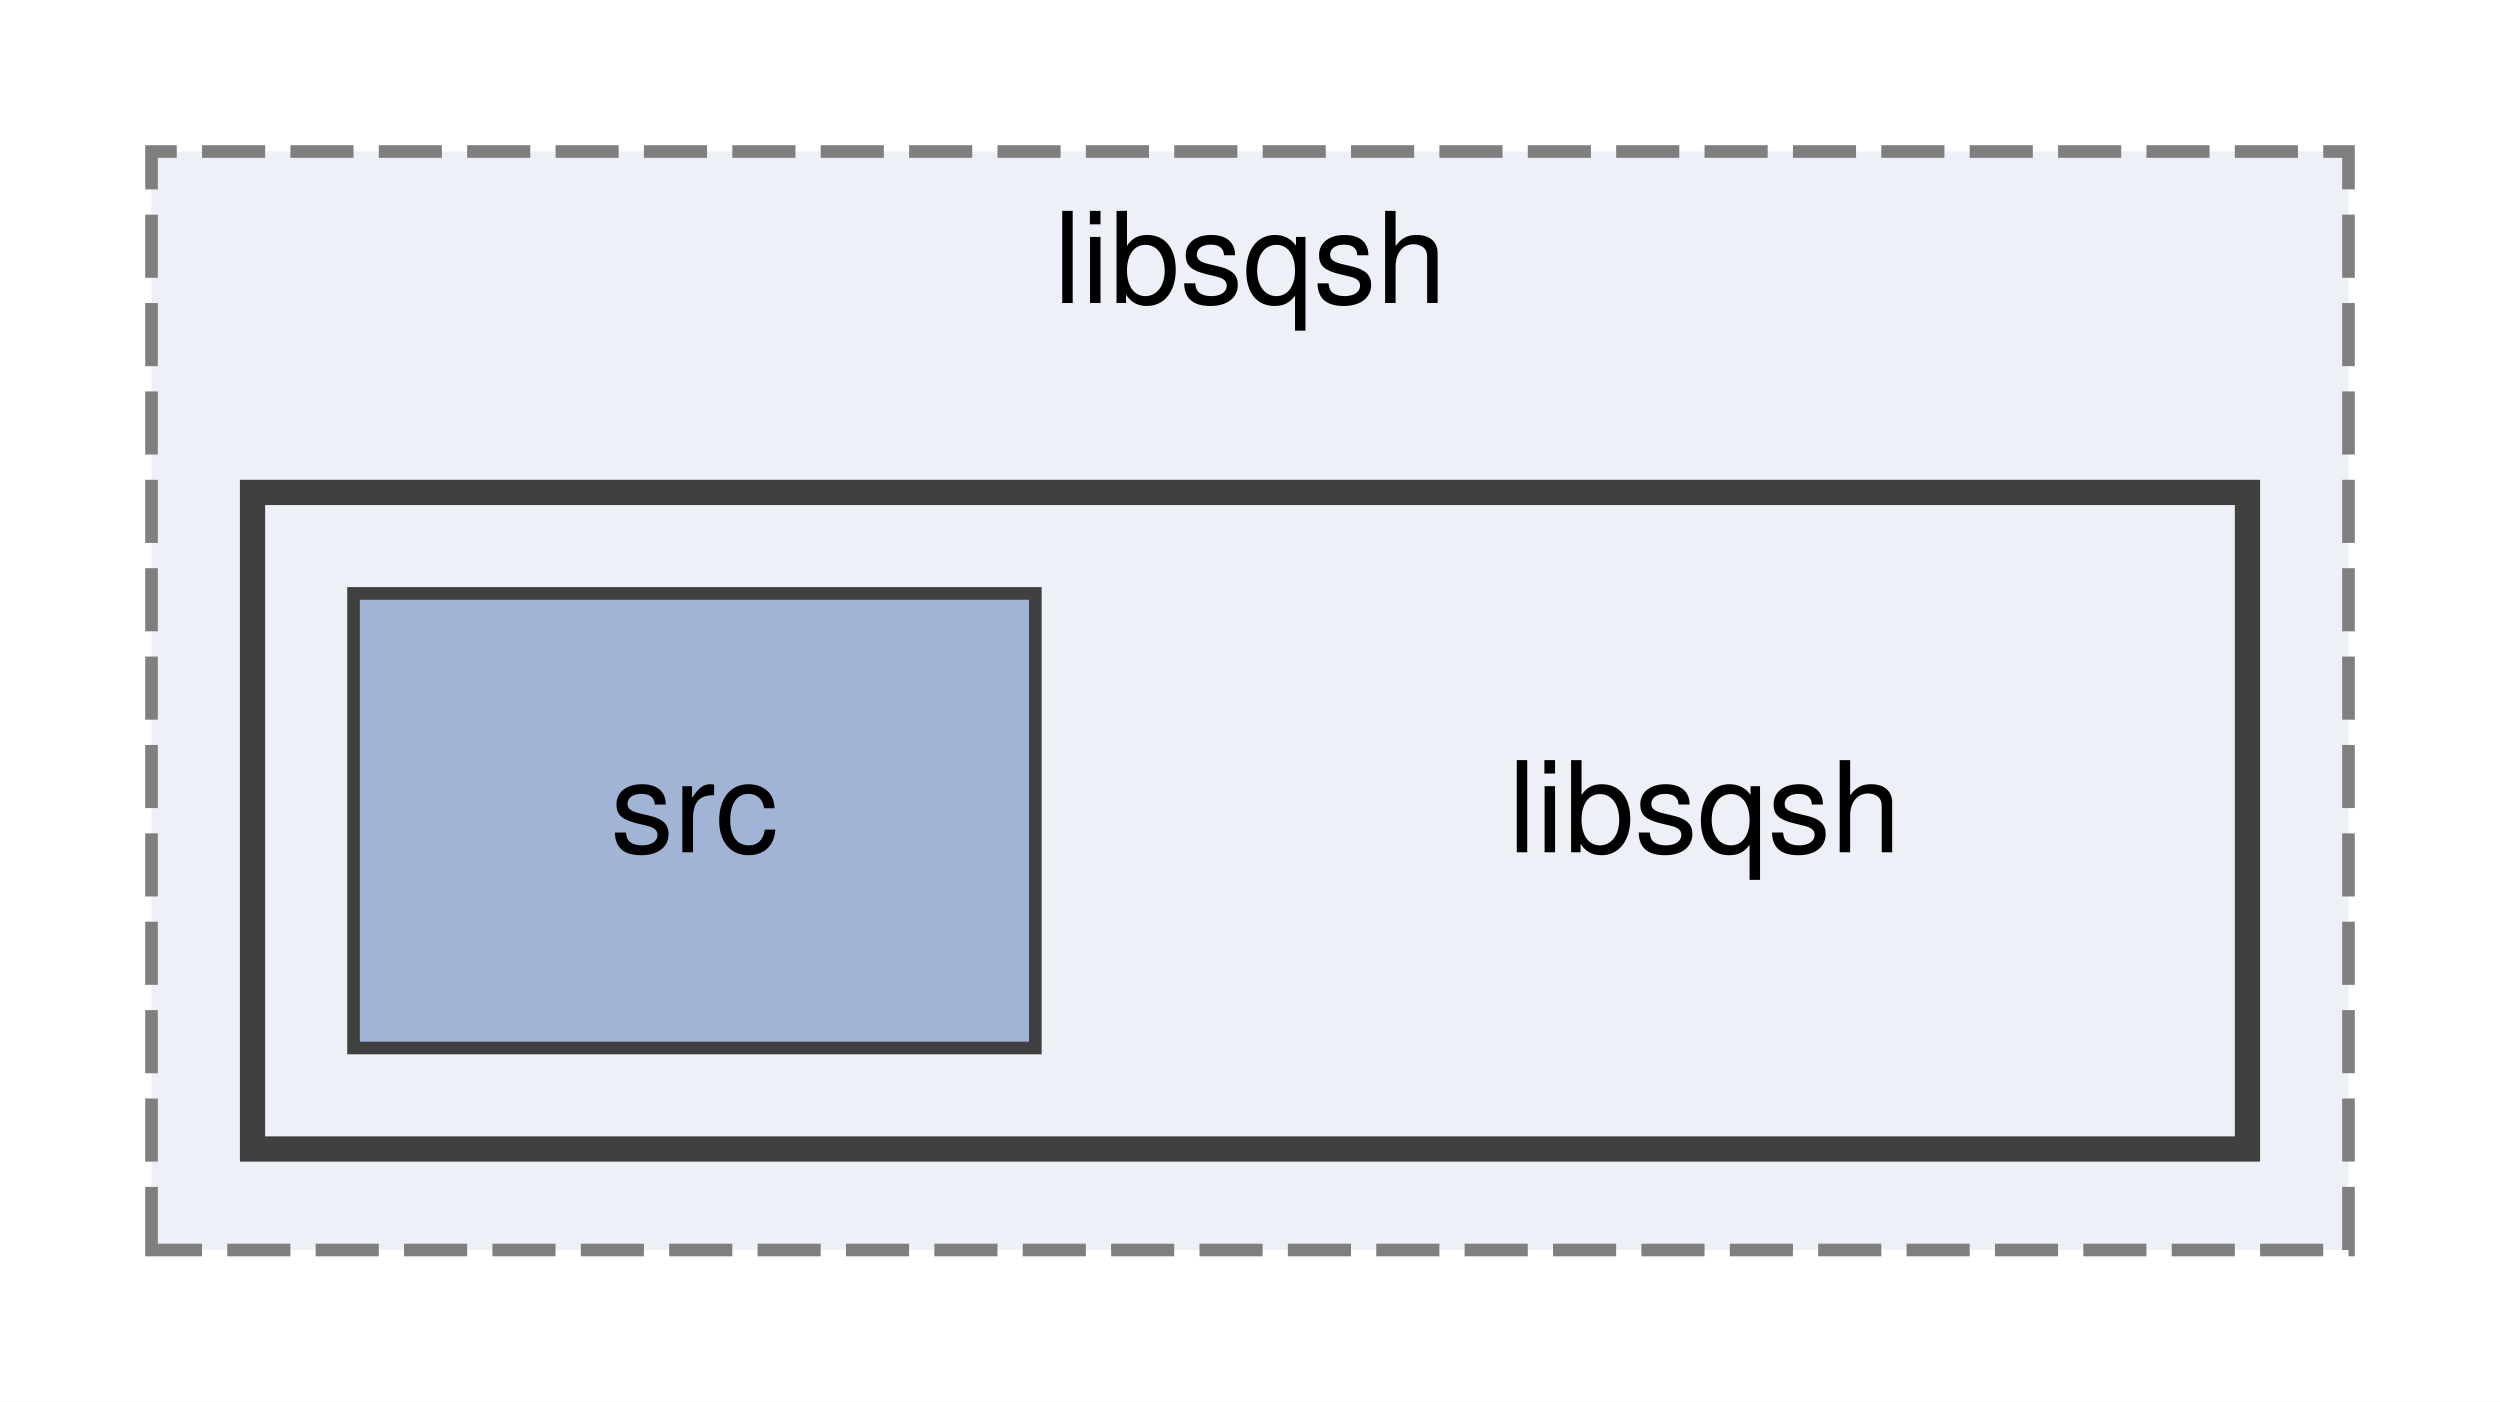
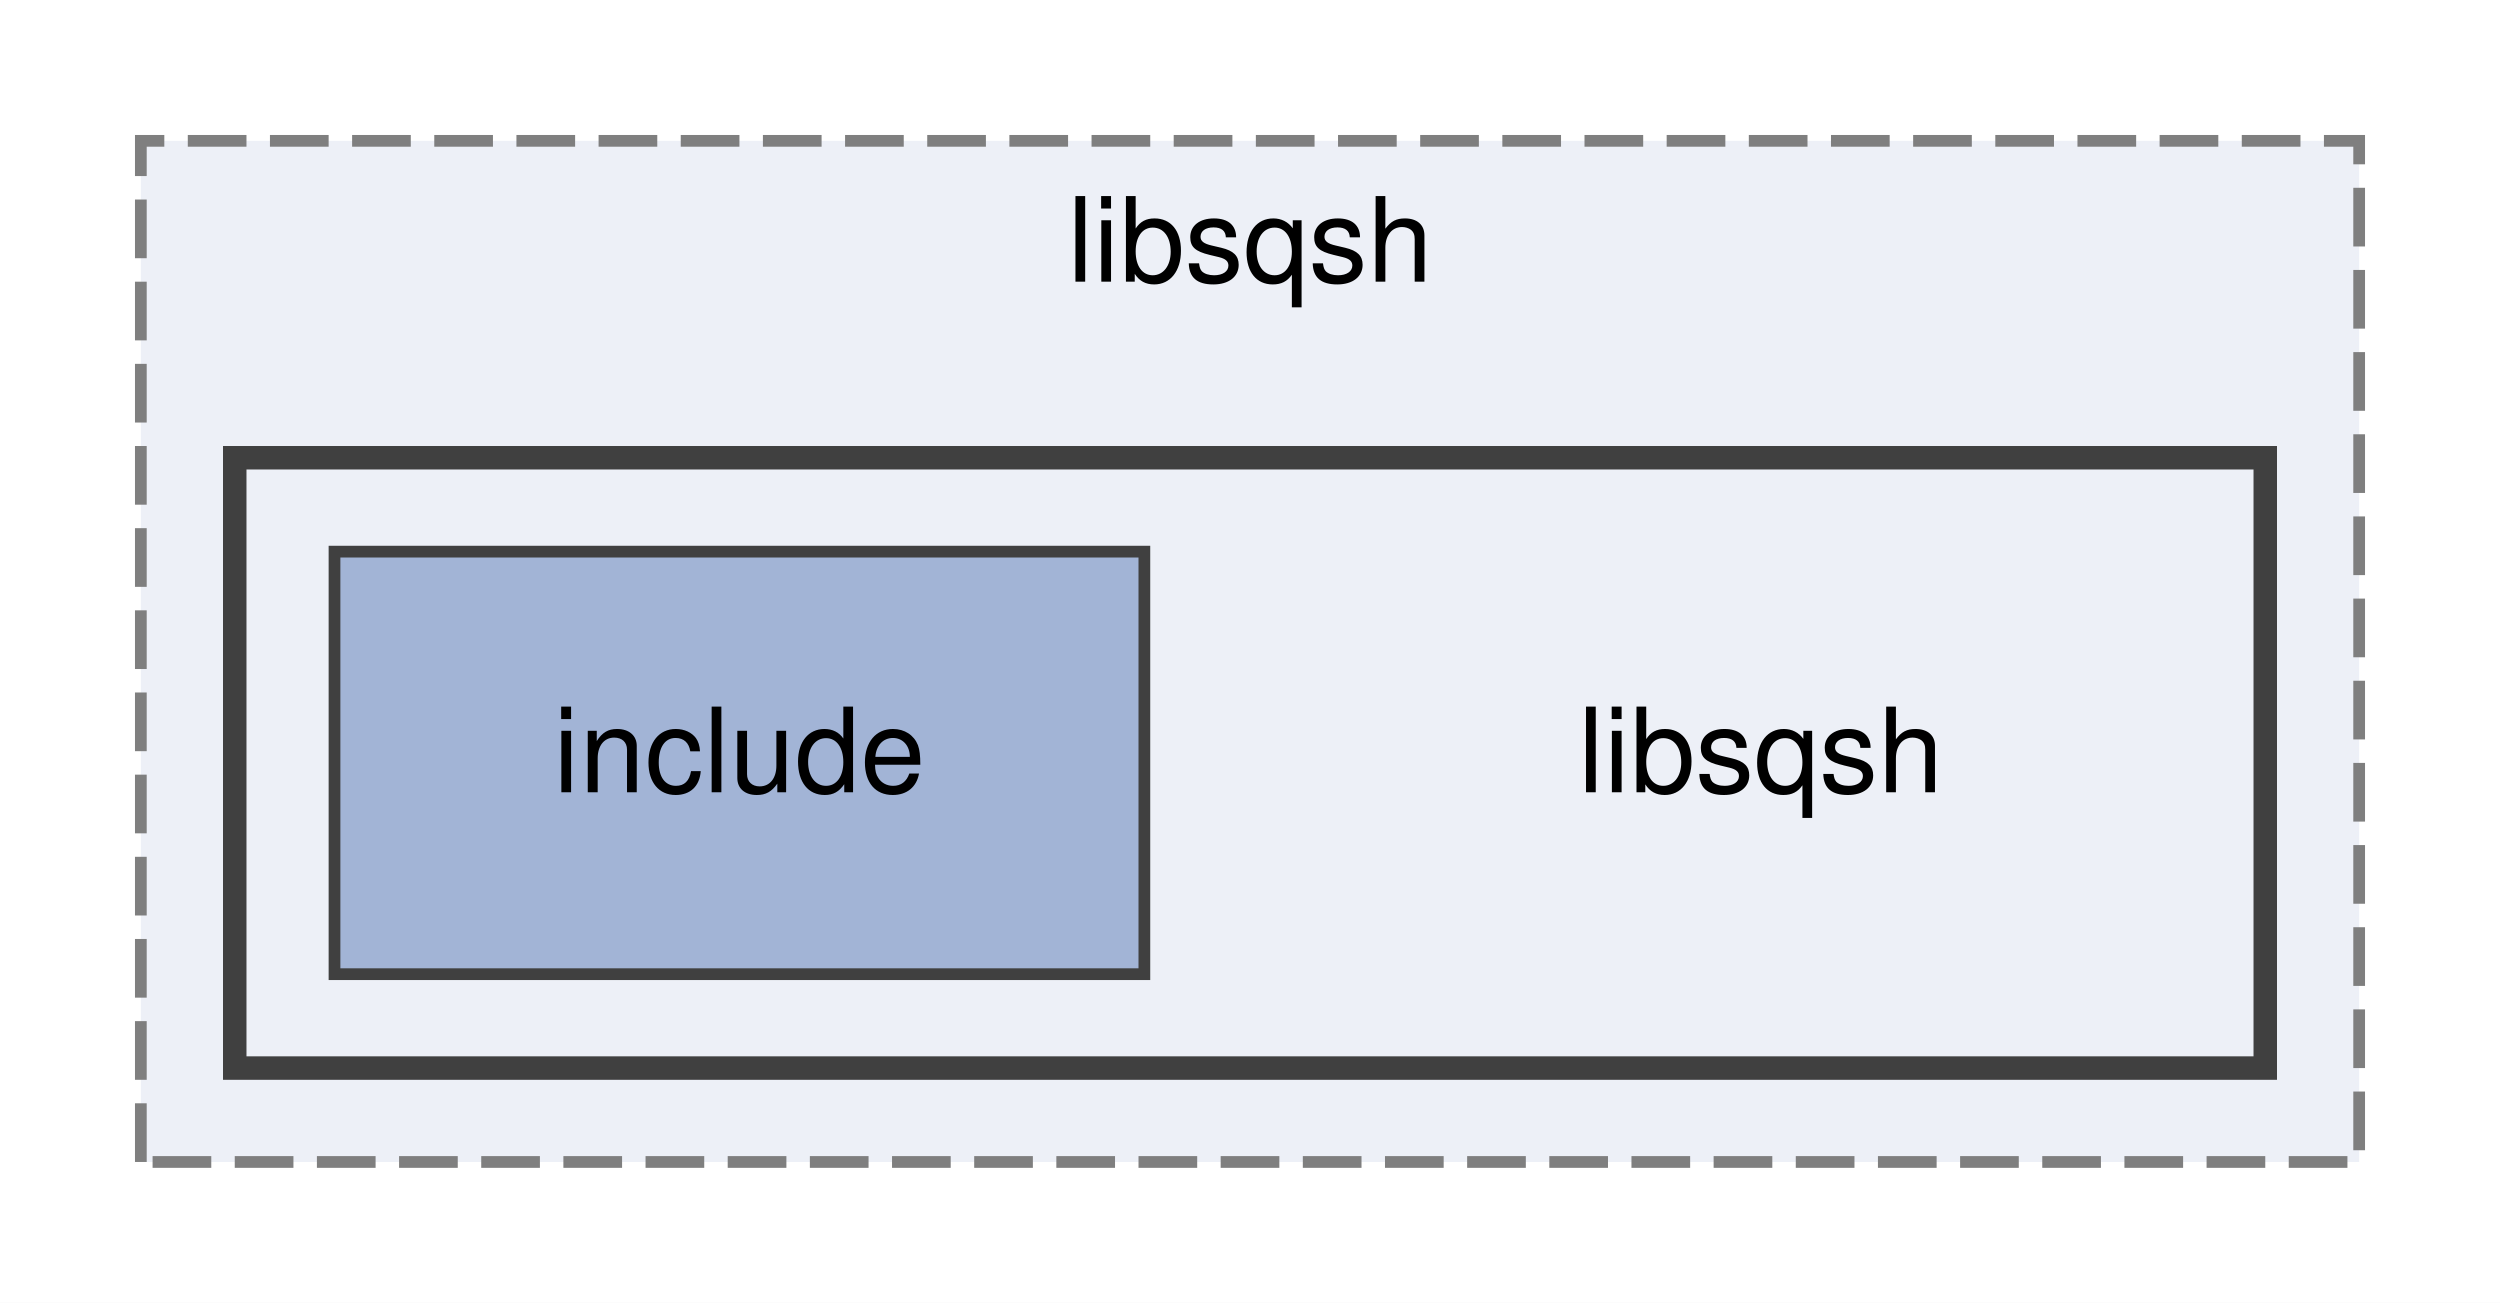
- <svg xmlns="http://www.w3.org/2000/svg" xmlns:xlink="http://www.w3.org/1999/xlink" width="198pt" height="111pt" viewBox="0.00 0.00 198.00 111.00">
+ <svg xmlns="http://www.w3.org/2000/svg" xmlns:xlink="http://www.w3.org/1999/xlink" width="213pt" height="111pt" viewBox="0.00 0.00 213.00 111.00">
  <g id="graph0" class="graph" transform="scale(1 1) rotate(0) translate(4 107)">
-     <polygon fill="white" stroke="transparent" points="-4,4 -4,-107 194,-107 194,4 -4,4" />
+     <polygon fill="white" stroke="transparent" points="-4,4 -4,-107 209,-107 209,4 -4,4" />
    <g id="clust1" class="cluster">
      <g id="a_clust1">
        <a xlink:href="dir_bf5a6642e4a2ec8691d45172aa2efe79.html" target="_top" xlink:title="libsqsh">
-           <polygon fill="#edf0f7" stroke="#7f7f7f" stroke-dasharray="5,2" points="8,-8 8,-95 182,-95 182,-8 8,-8" />
-           <text text-anchor="middle" x="95" y="-83" font-family="Helvetica,sans-Serif" font-size="10.00">libsqsh</text>
+           <polygon fill="#edf0f7" stroke="#7f7f7f" stroke-dasharray="5,2" points="8,-8 8,-95 197,-95 197,-8 8,-8" />
+           <text text-anchor="middle" x="102.5" y="-83" font-family="Helvetica,sans-Serif" font-size="10.00">libsqsh</text>
        </a>
      </g>
    </g>
    <g id="clust2" class="cluster">
      <g id="a_clust2">
        <a xlink:href="dir_7bea8aa7adab50784d6c0b22b0dd2031.html" target="_top">
-           <polygon fill="#edf0f7" stroke="#404040" stroke-width="2" points="16,-16 16,-68 174,-68 174,-16 16,-16" />
+           <polygon fill="#edf0f7" stroke="#404040" stroke-width="2" points="16,-16 16,-68 189,-68 189,-16 16,-16" />
        </a>
      </g>
    </g>
    <g id="node1" class="node">
-       <text text-anchor="middle" x="131" y="-39.5" font-family="Helvetica,sans-Serif" font-size="10.00">libsqsh</text>
+       <text text-anchor="middle" x="146" y="-39.5" font-family="Helvetica,sans-Serif" font-size="10.00">libsqsh</text>
    </g>
    <g id="node2" class="node">
      <g id="a_node2">
-         <a xlink:href="dir_4444a2805dd47f54c48baa085de65586.html" target="_top" xlink:title="src">
-           <polygon fill="#a2b4d6" stroke="#404040" points="78,-60 24,-60 24,-24 78,-24 78,-60" />
-           <text text-anchor="middle" x="51" y="-39.5" font-family="Helvetica,sans-Serif" font-size="10.00">src</text>
+         <a xlink:href="dir_cb1f099e7603f322086a5ba6f0f85797.html" target="_top" xlink:title="include">
+           <polygon fill="#a2b4d6" stroke="#404040" points="93.5,-60 24.5,-60 24.5,-24 93.5,-24 93.5,-60" />
+           <text text-anchor="middle" x="59" y="-39.5" font-family="Helvetica,sans-Serif" font-size="10.00">include</text>
        </a>
      </g>
    </g>
  </g>
</svg>
